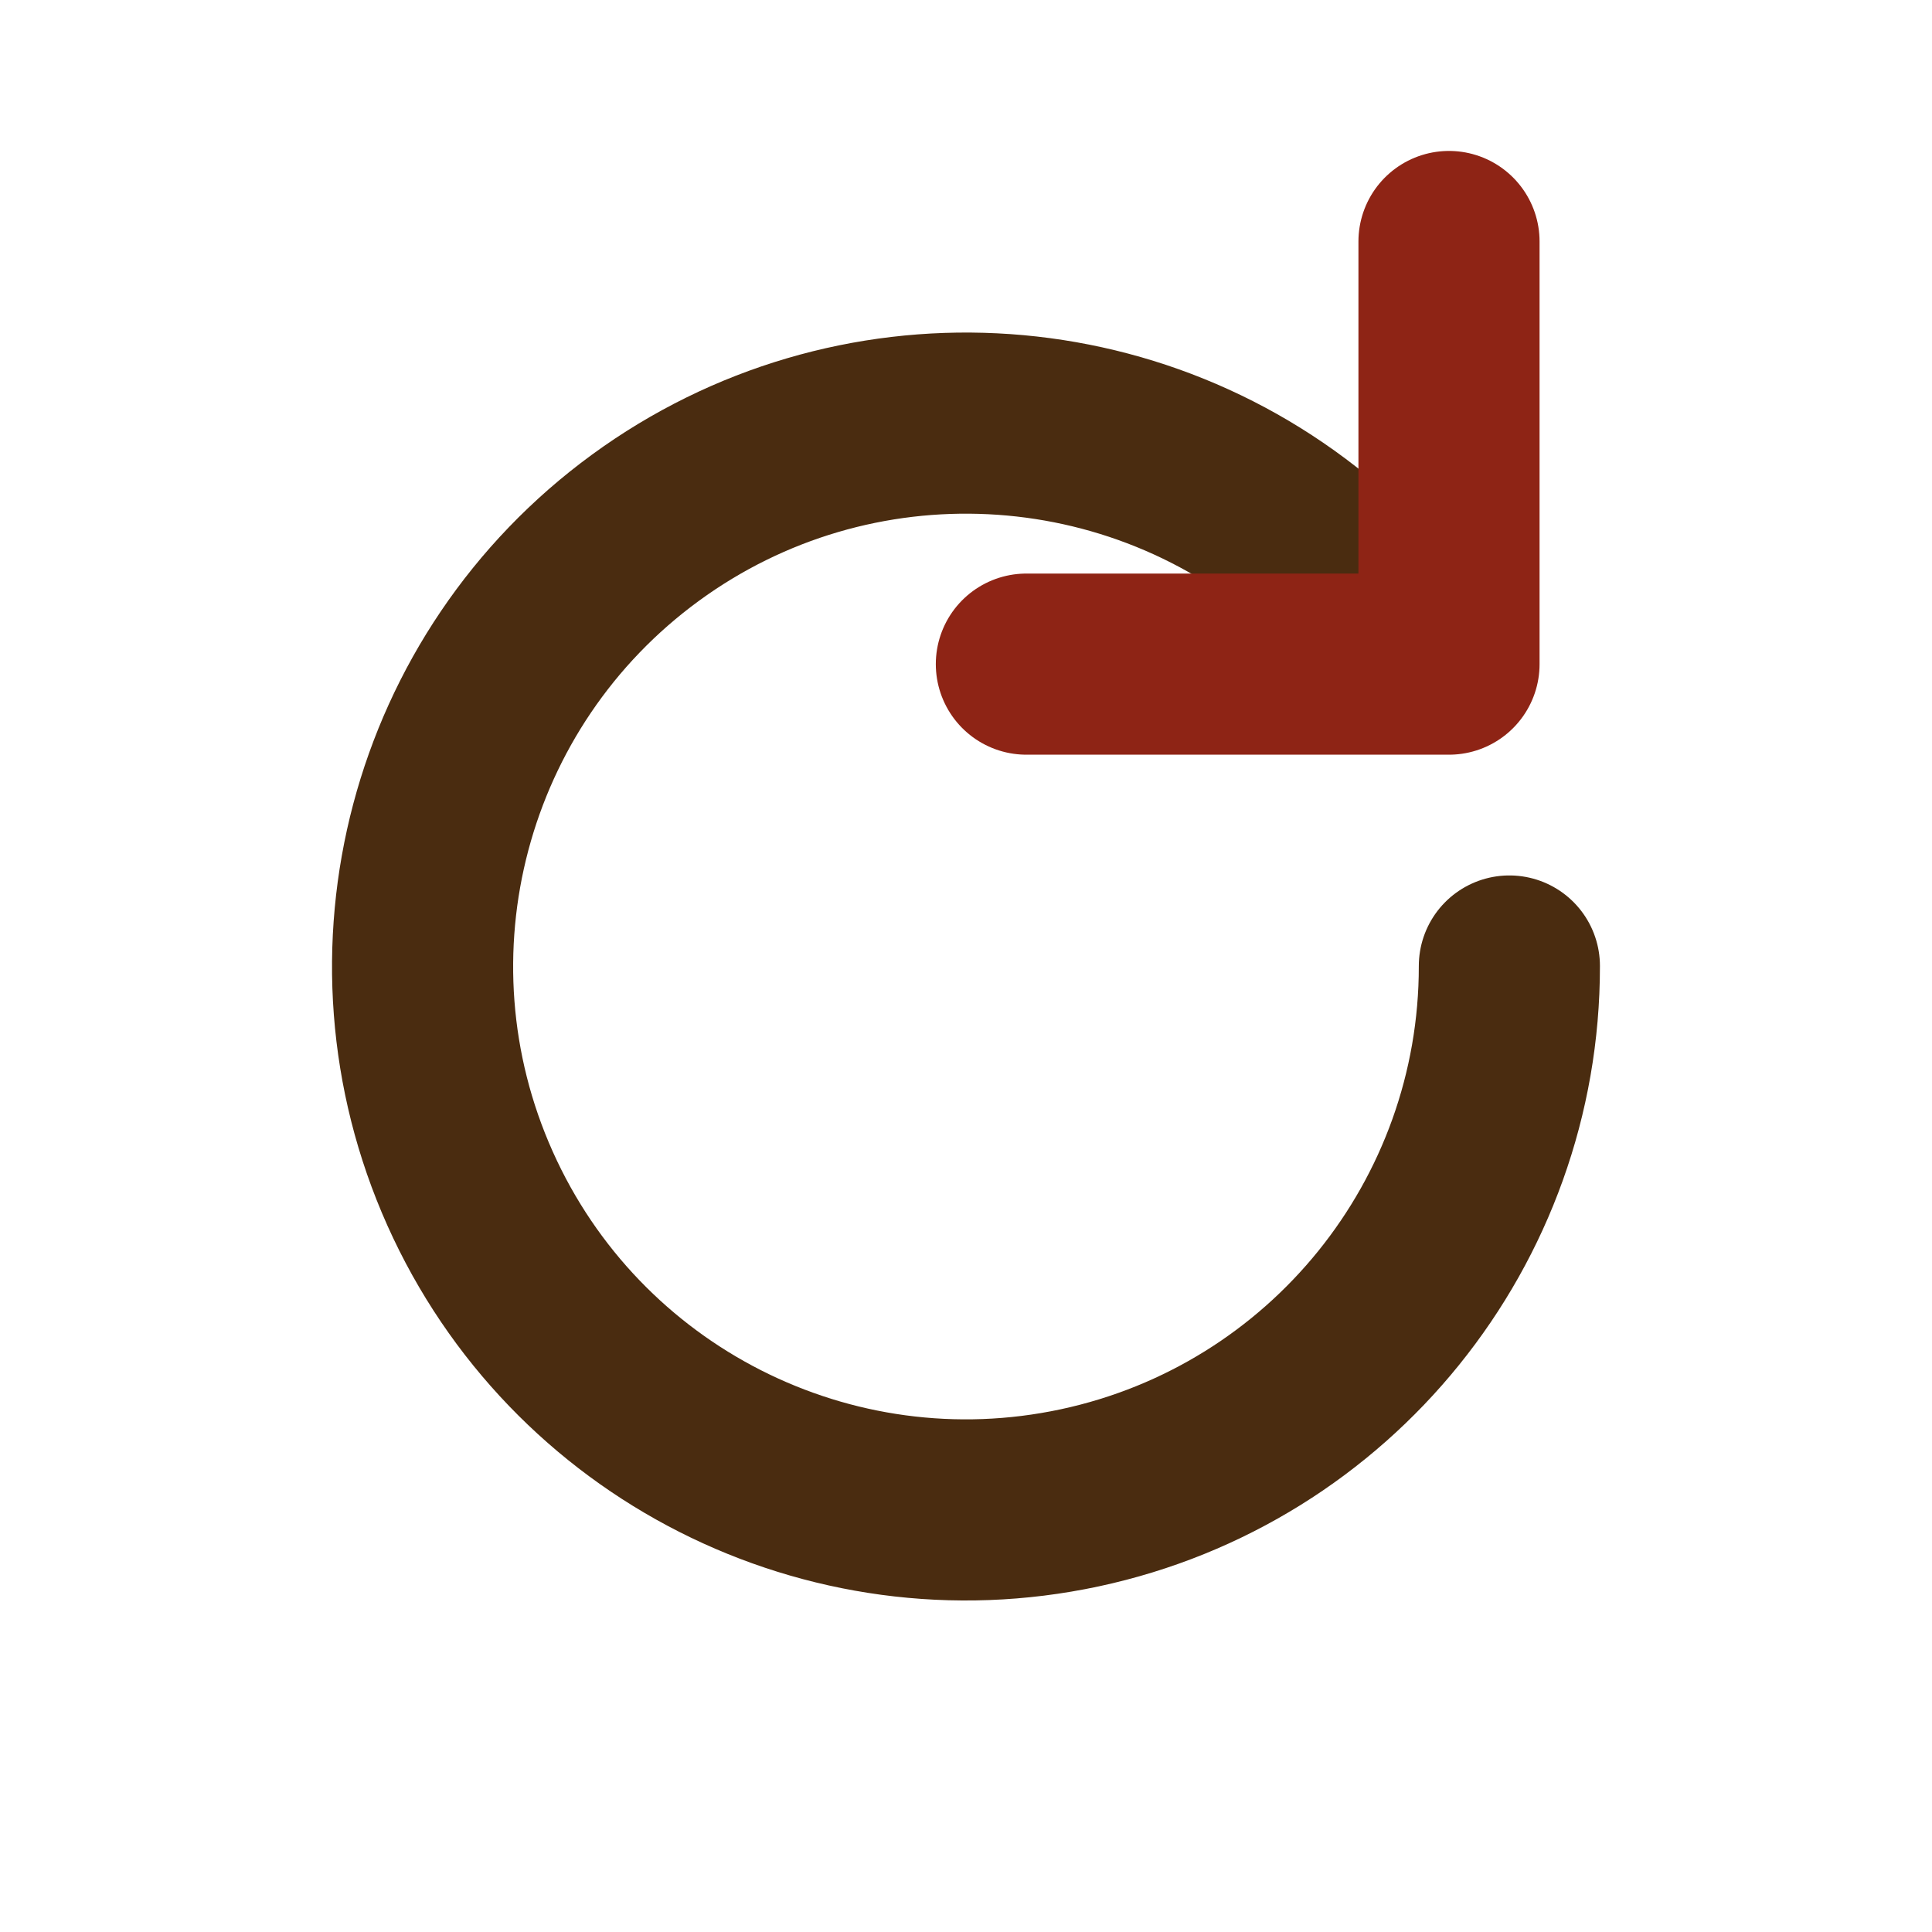
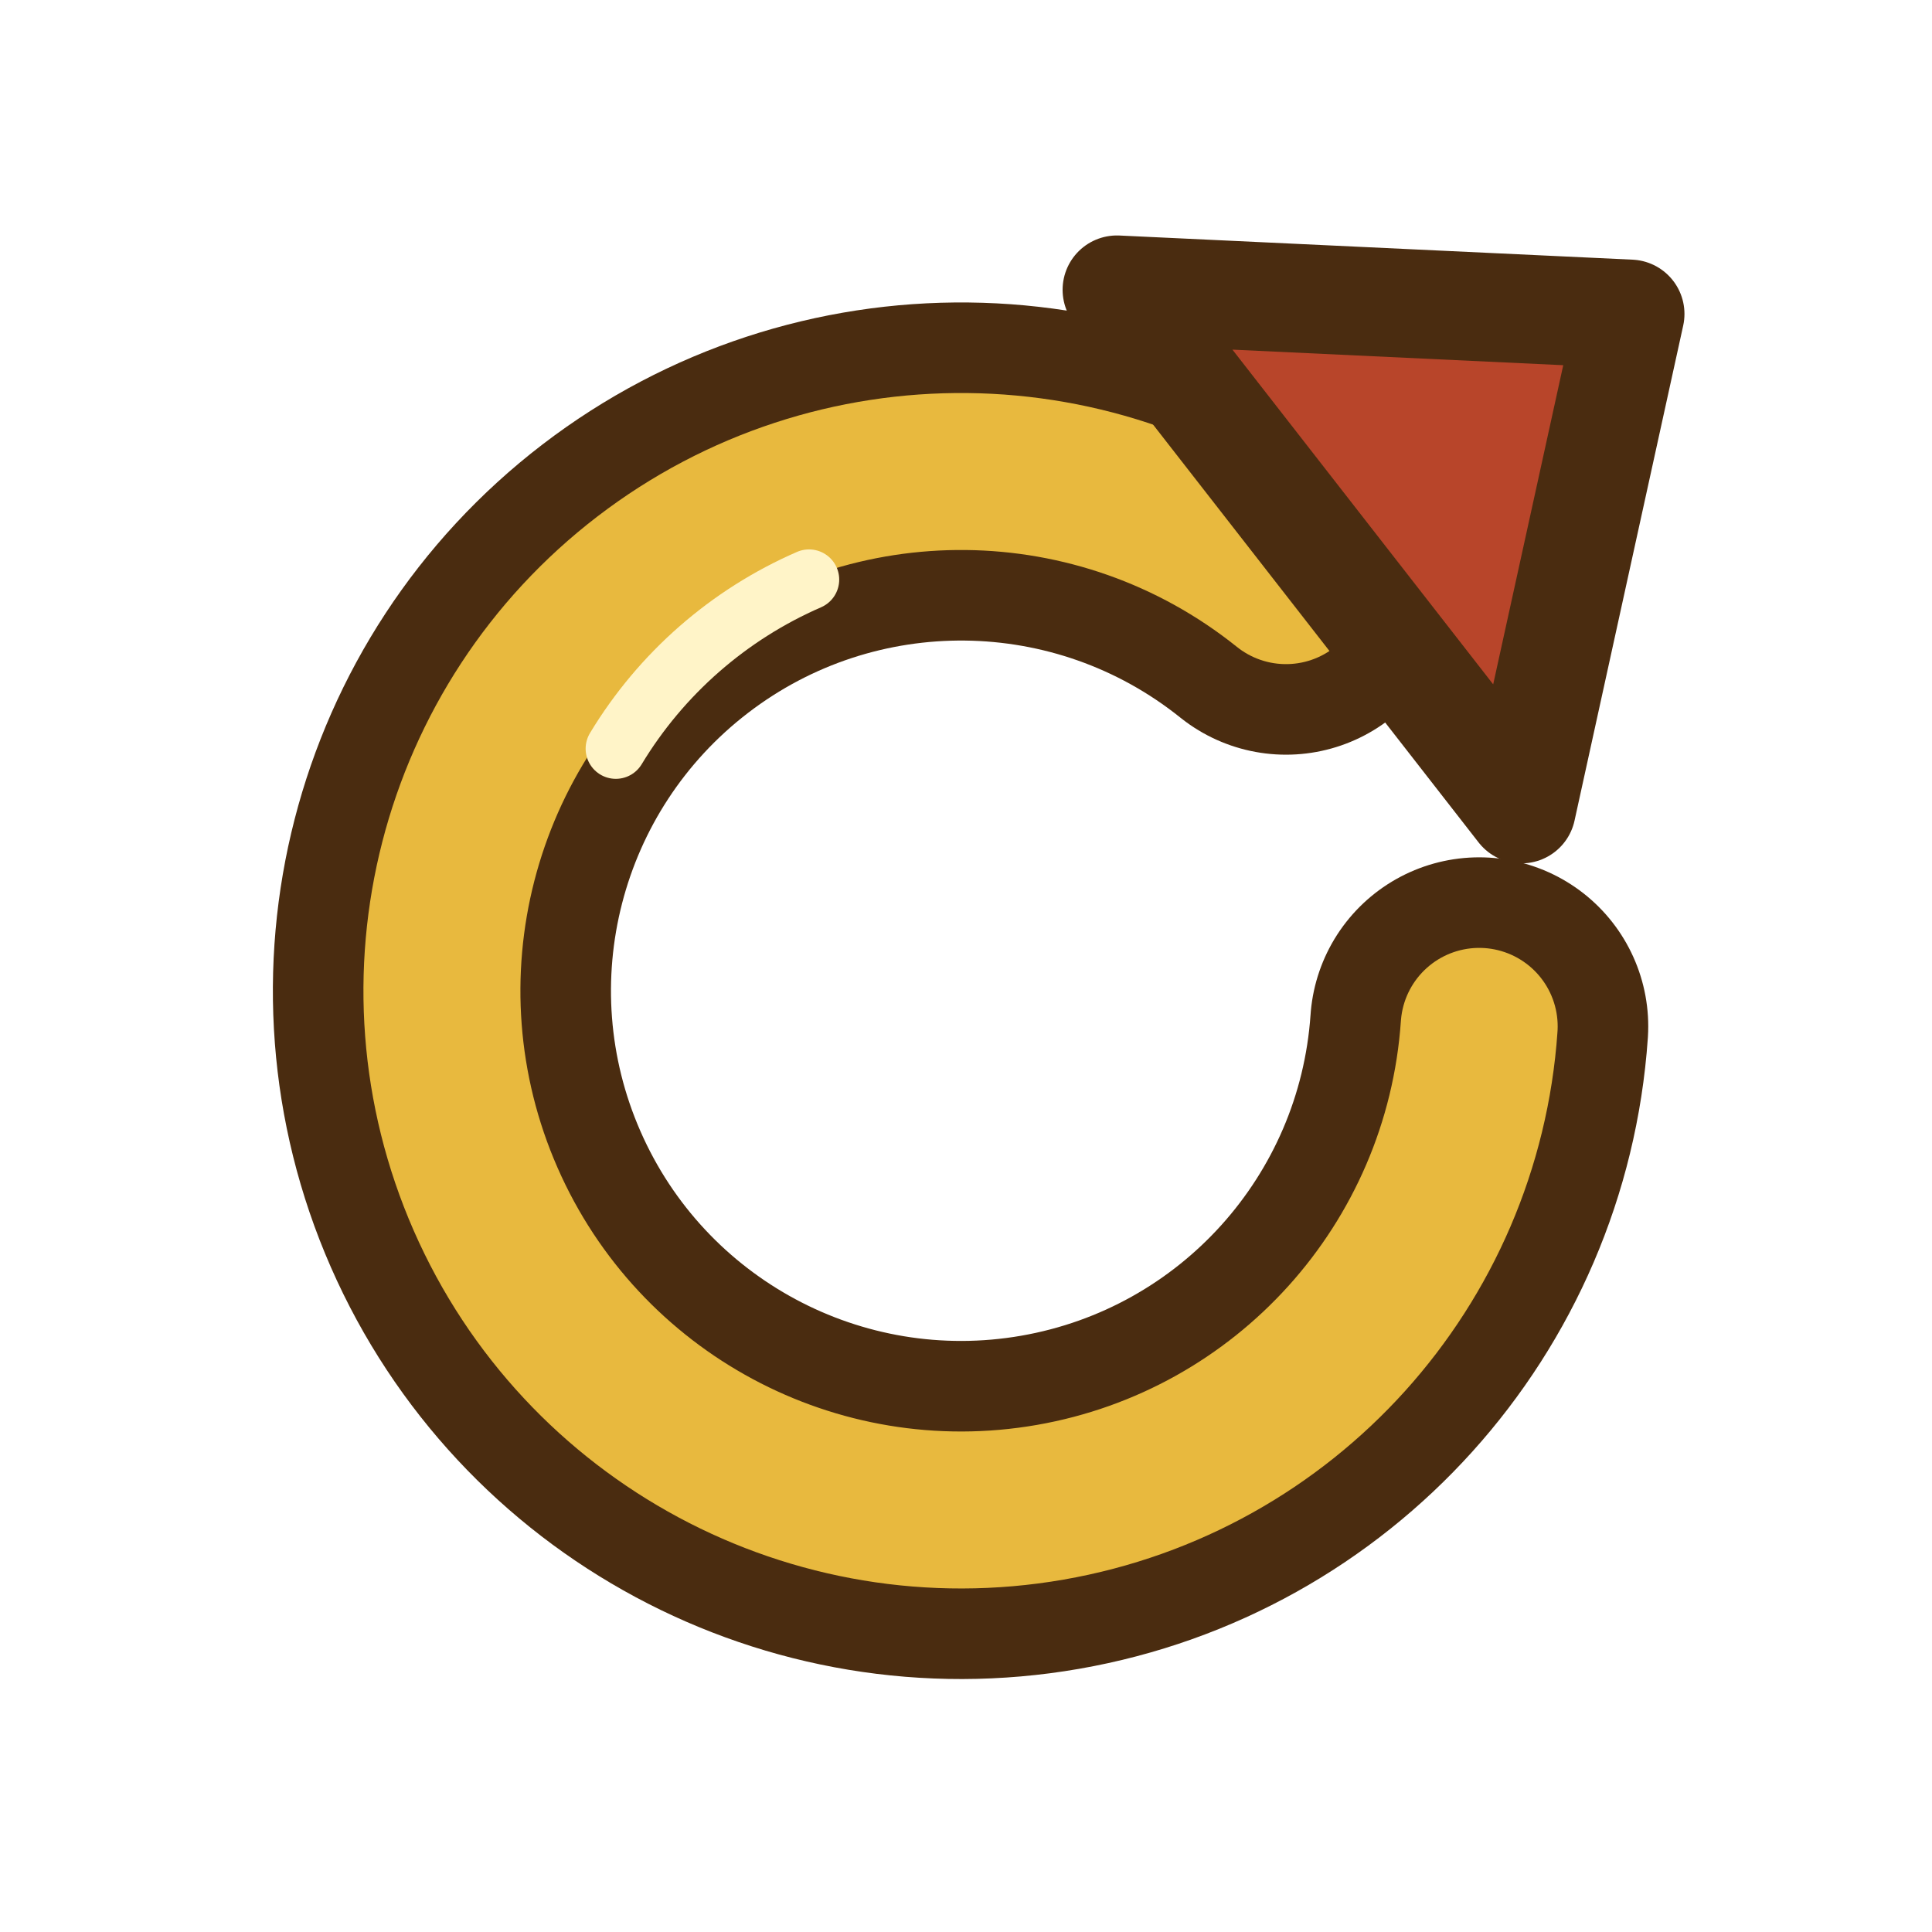
<svg xmlns="http://www.w3.org/2000/svg" viewBox="0 0 32 32">
-   <path d="M25 16a9 9 0 1 1-3-6.7" fill="none" stroke="#4a2c10" stroke-width="3" stroke-linecap="round" />
-   <path d="M24 4v7h-7" fill="none" stroke="#8e2415" stroke-width="3" stroke-linecap="round" stroke-linejoin="round" />
+   <path d="M24.5 17a8.6 8.6 0 1 1-3.2-7.3" fill="none" stroke="#4a2c10" stroke-width="5.6" stroke-linecap="round" />
+   <path d="M24.5 17a8.6 8.6 0 1 1-3.2-7.3" fill="none" stroke="#e8b93e" stroke-width="2.6" stroke-linecap="round" />
+   <path d="M18.5 4.8 L27 5.2 L25.2 13.4 Z" fill="#b8452a" stroke="#4a2c10" stroke-width="1.8" stroke-linejoin="round" />
+   <path d="M10.2 12.4 A7 7 0 0 1 13.4 9.6" fill="none" stroke="#fff4c8" stroke-width="1" stroke-linecap="round" />
</svg>
